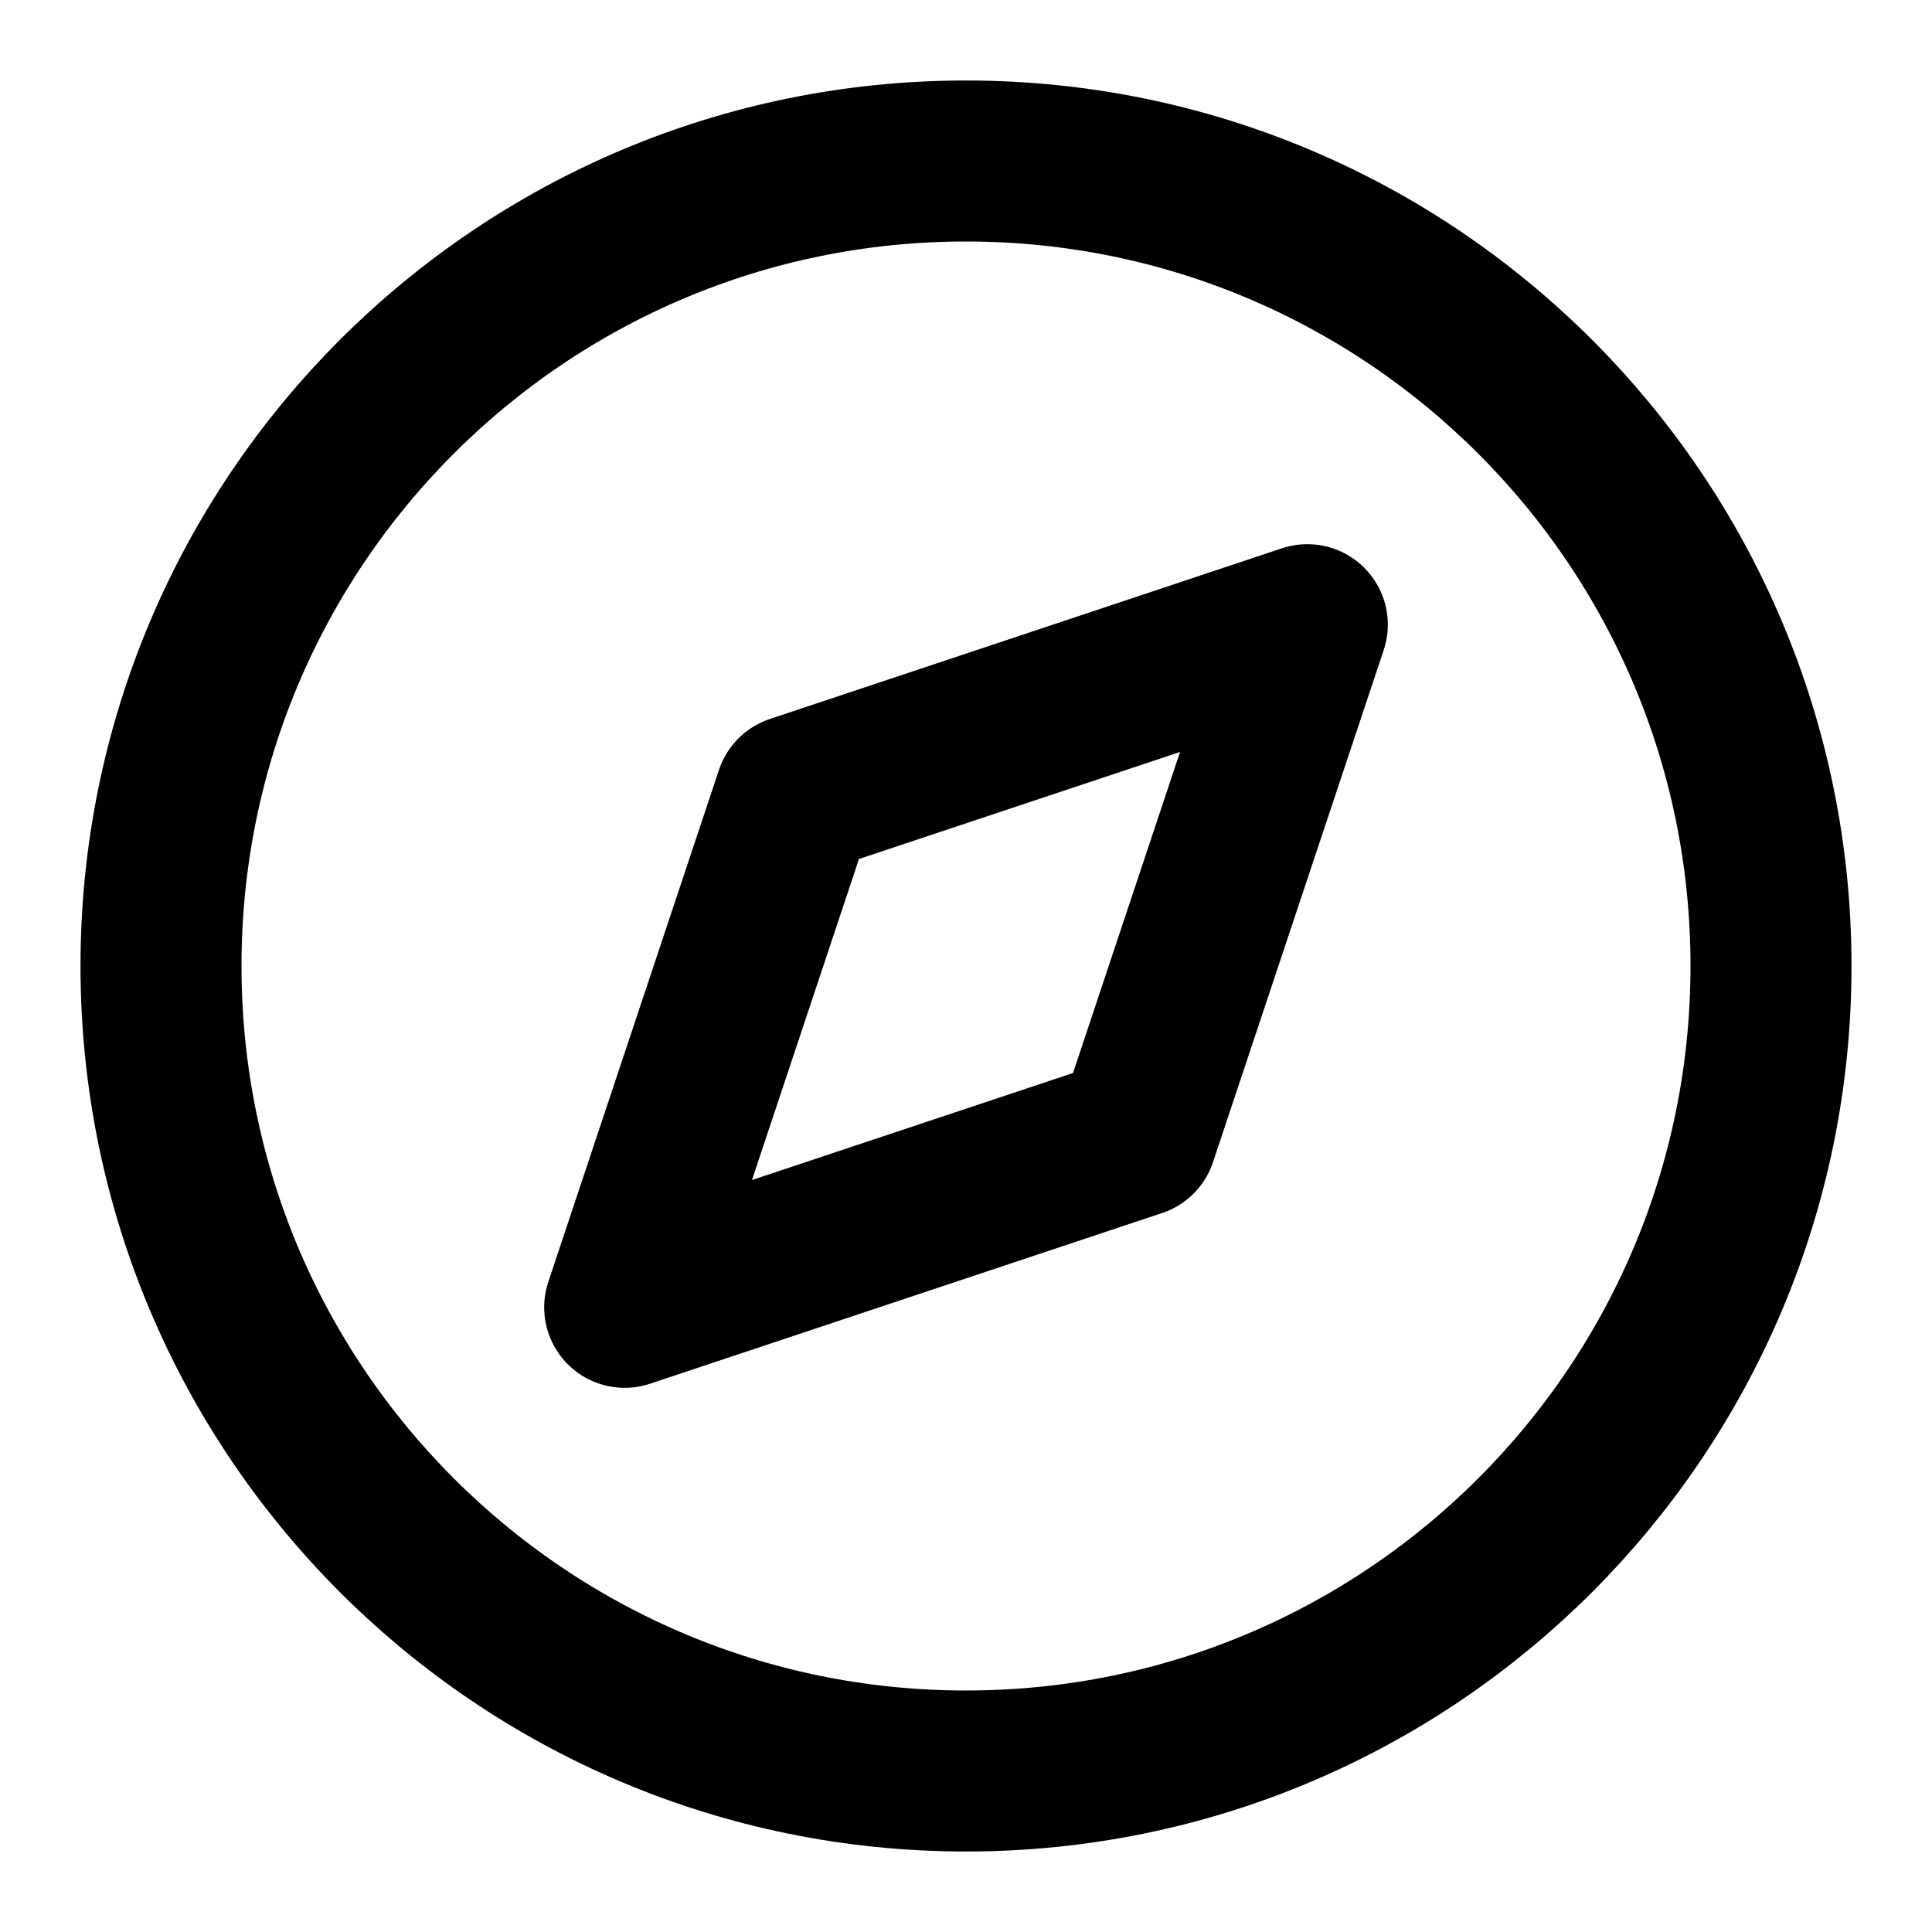
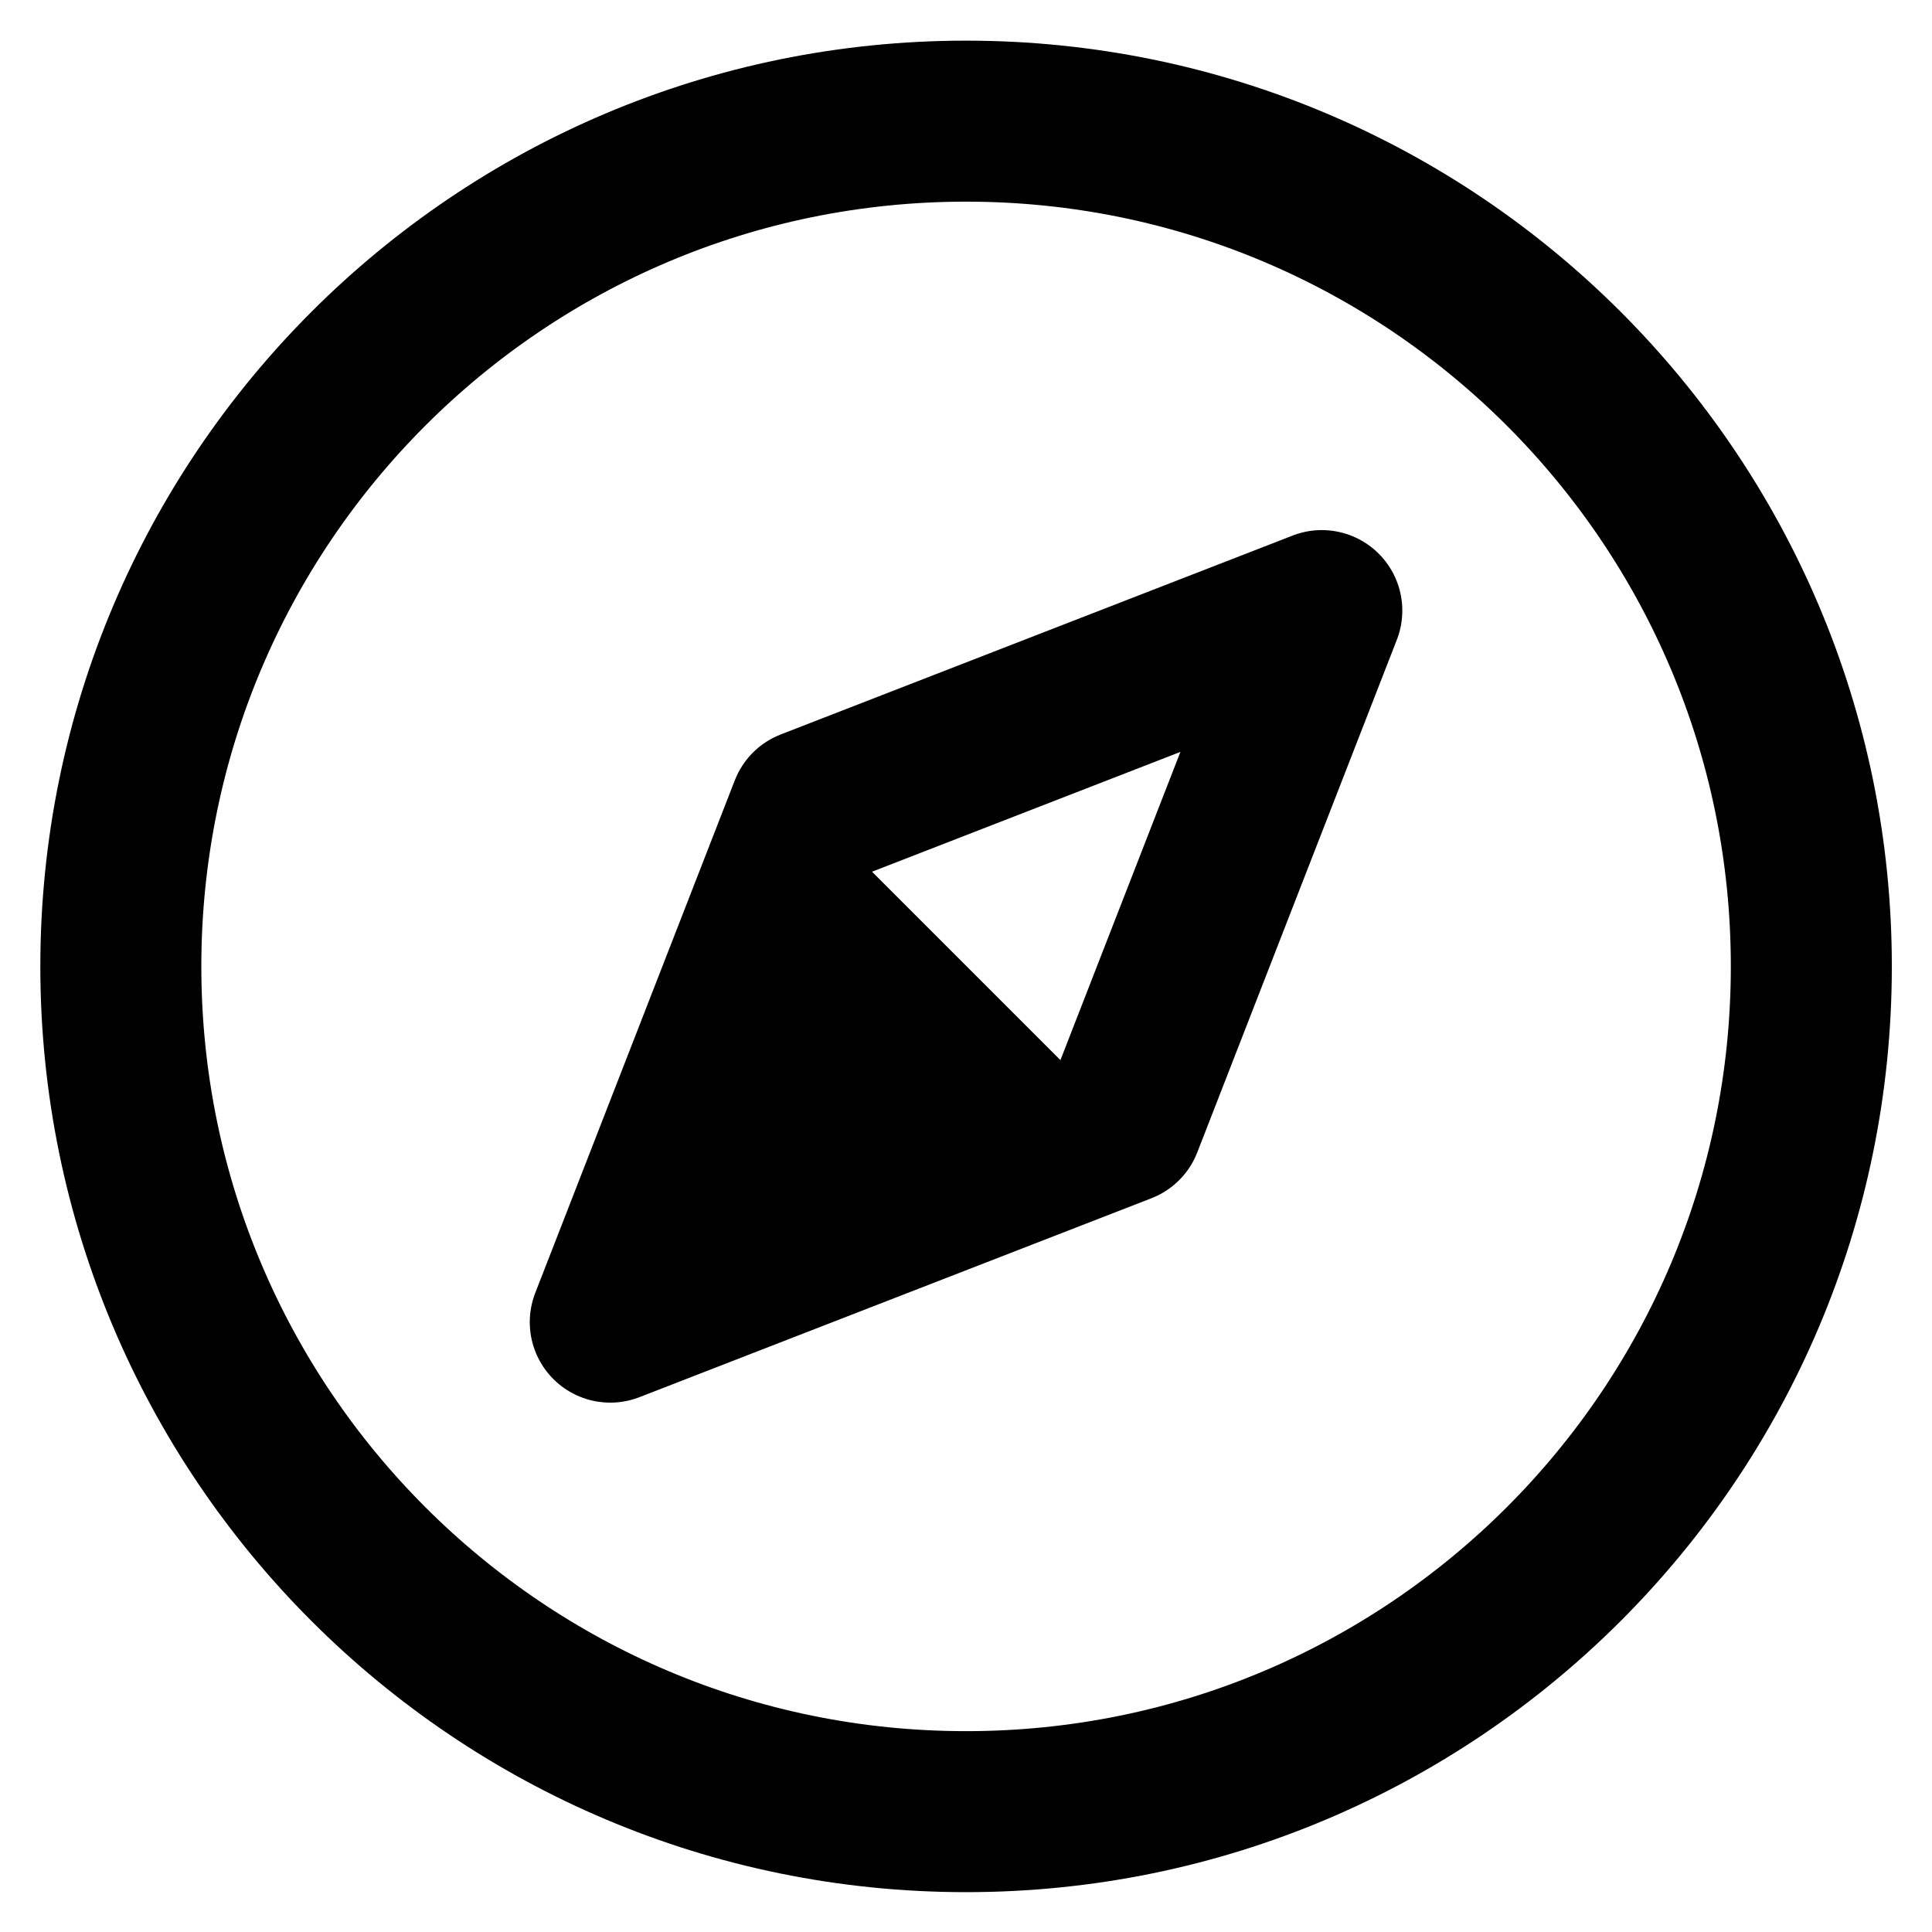
- <svg xmlns="http://www.w3.org/2000/svg" width="24" height="24" viewBox="0 0 24 24" fill="none" stroke="currentColor" stroke-width="2" stroke-linecap="round" stroke-linejoin="round">
-   <circle cx="12" cy="12" r="10" />
-   <polygon points="16.24 7.76 14.12 14.12 7.76 16.24 9.88 9.88 16.24 7.76" />
+ <svg xmlns="http://www.w3.org/2000/svg" width="24" height="24" viewBox="0 0 24 24">
+   <circle cx="12.001" cy="12.005" r="10.5" fill="none" stroke="currentColor" stroke-width="2" stroke-linecap="round" stroke-linejoin="round" />
+   <path d="M13.941 13.953 7.581 16.424l2.479-6.368 6.36-2.471-2.479 6.368Z" fill="none" stroke="currentColor" stroke-width="2" stroke-linecap="round" stroke-linejoin="round" />
+   <path fill="currentColor" d="m10.06 10.056 3.889 3.889-6.368 2.479z" />
</svg>
